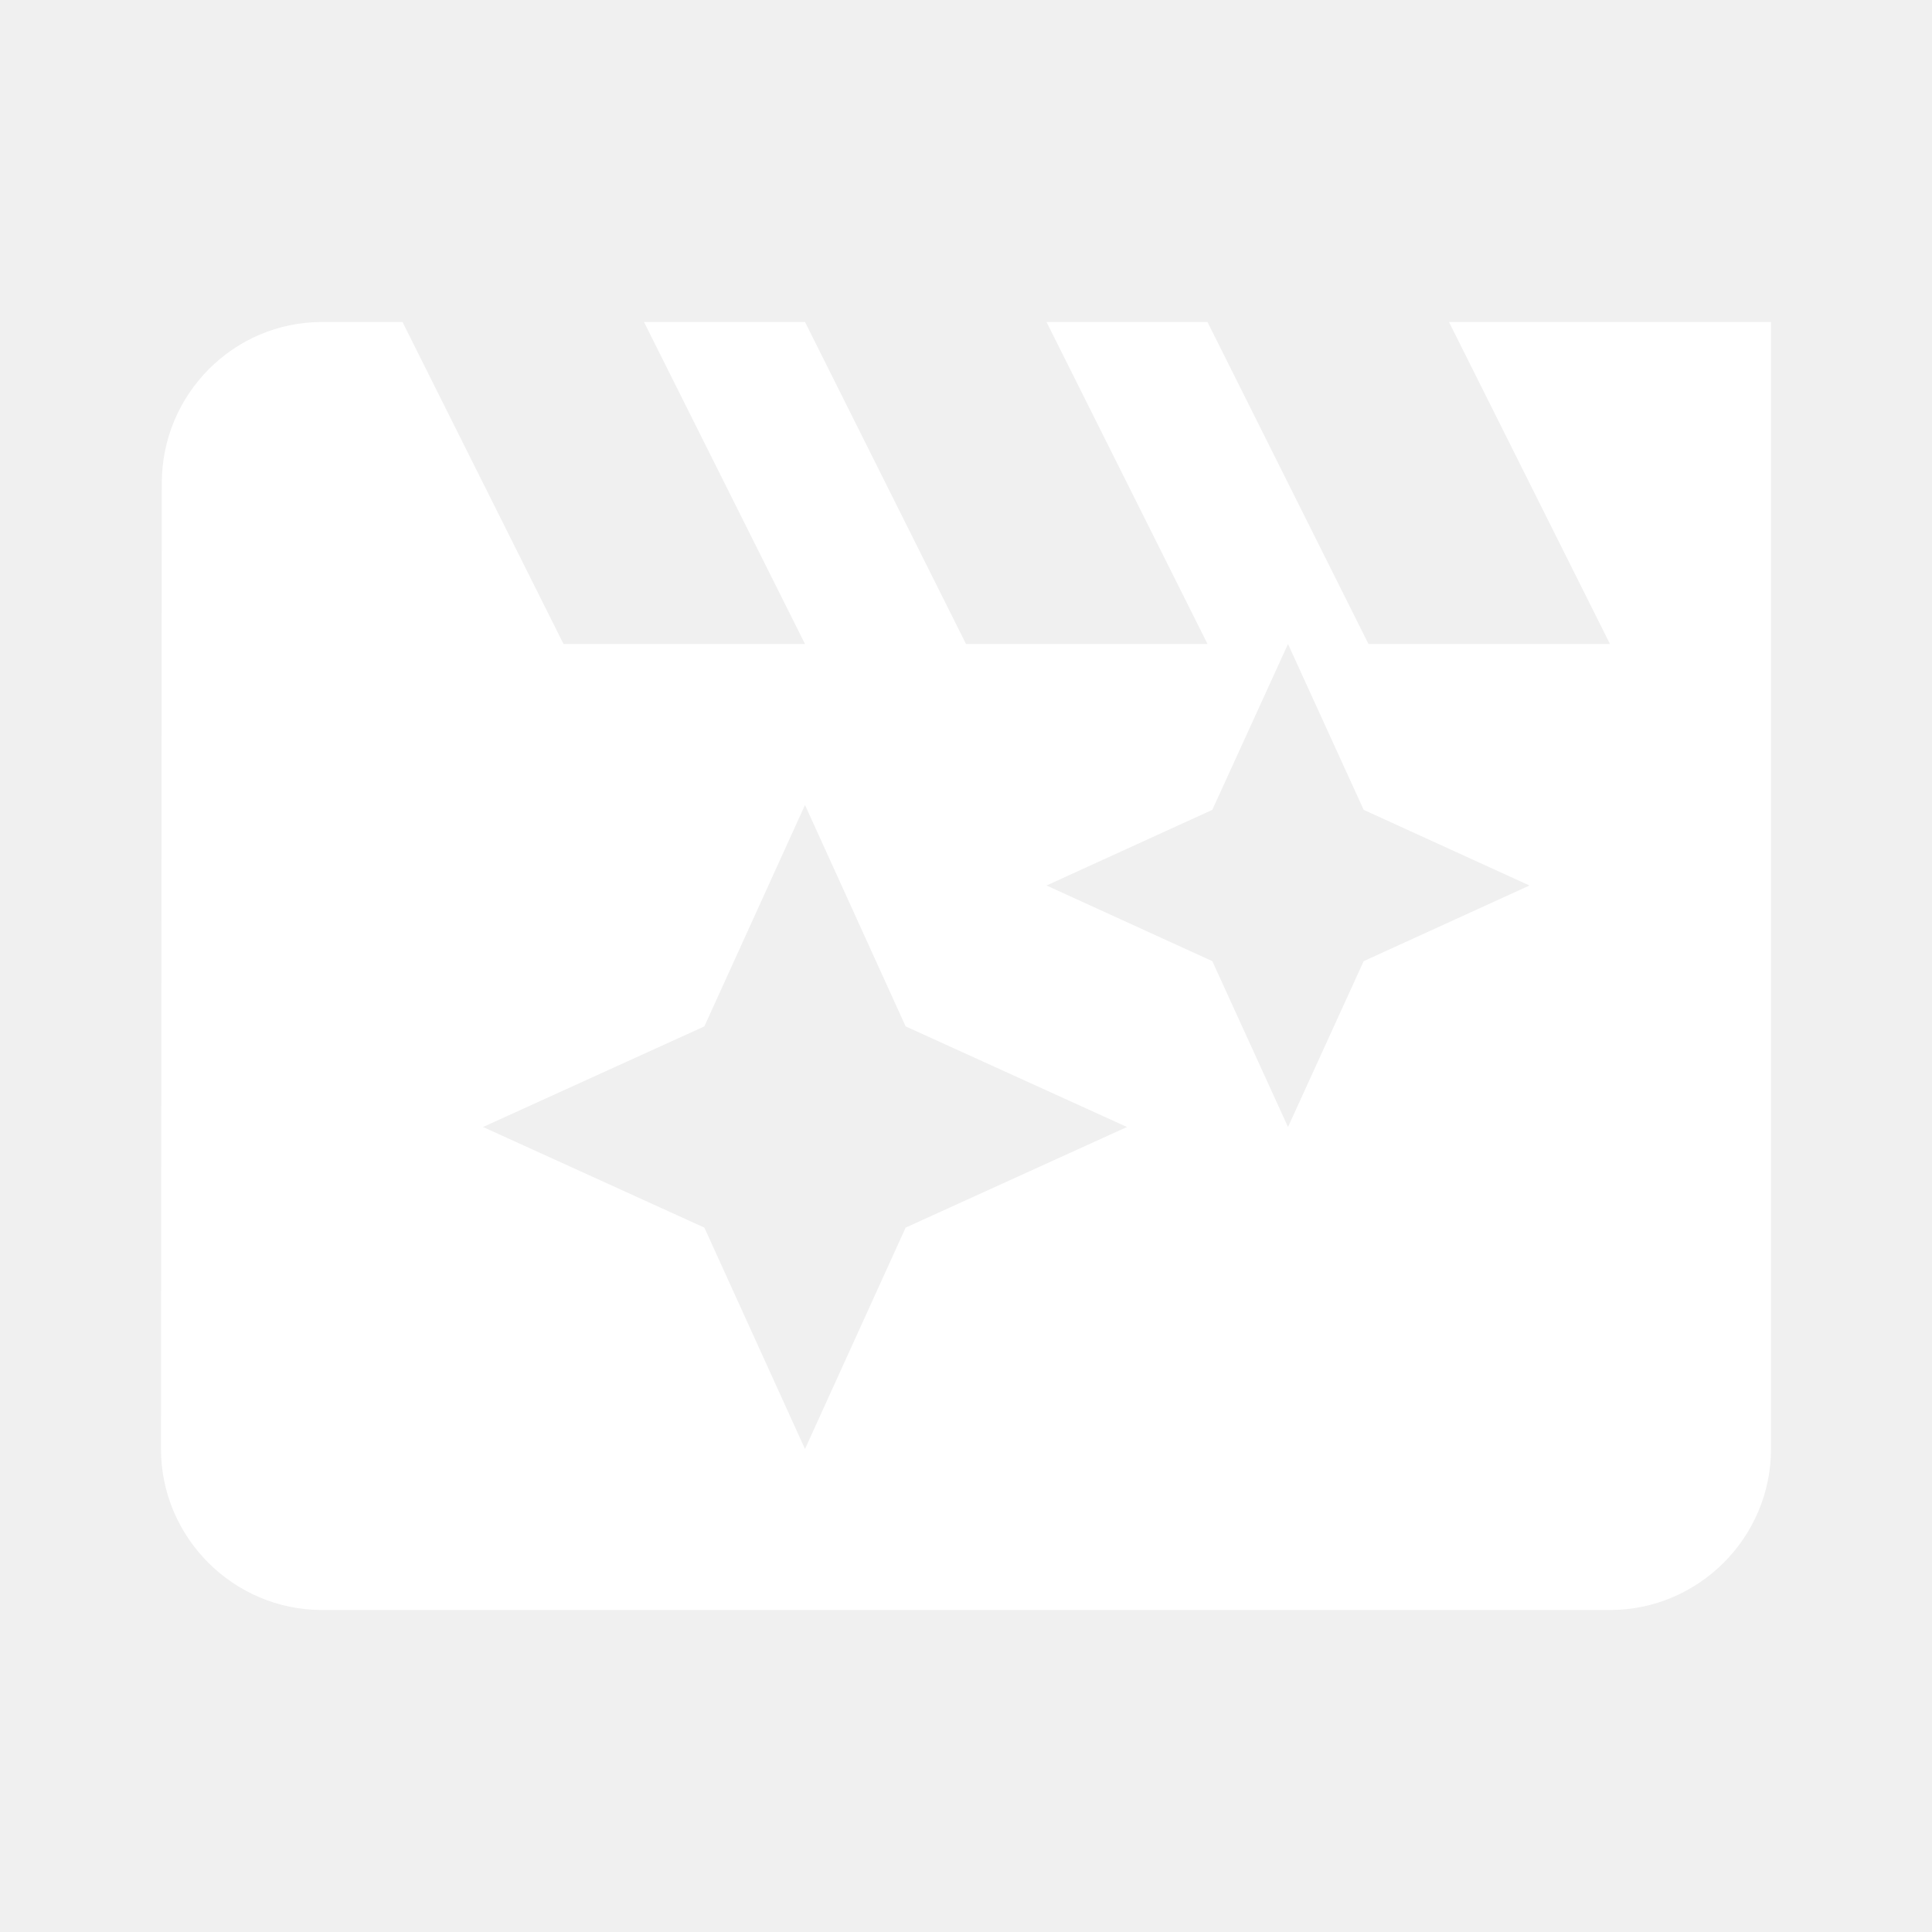
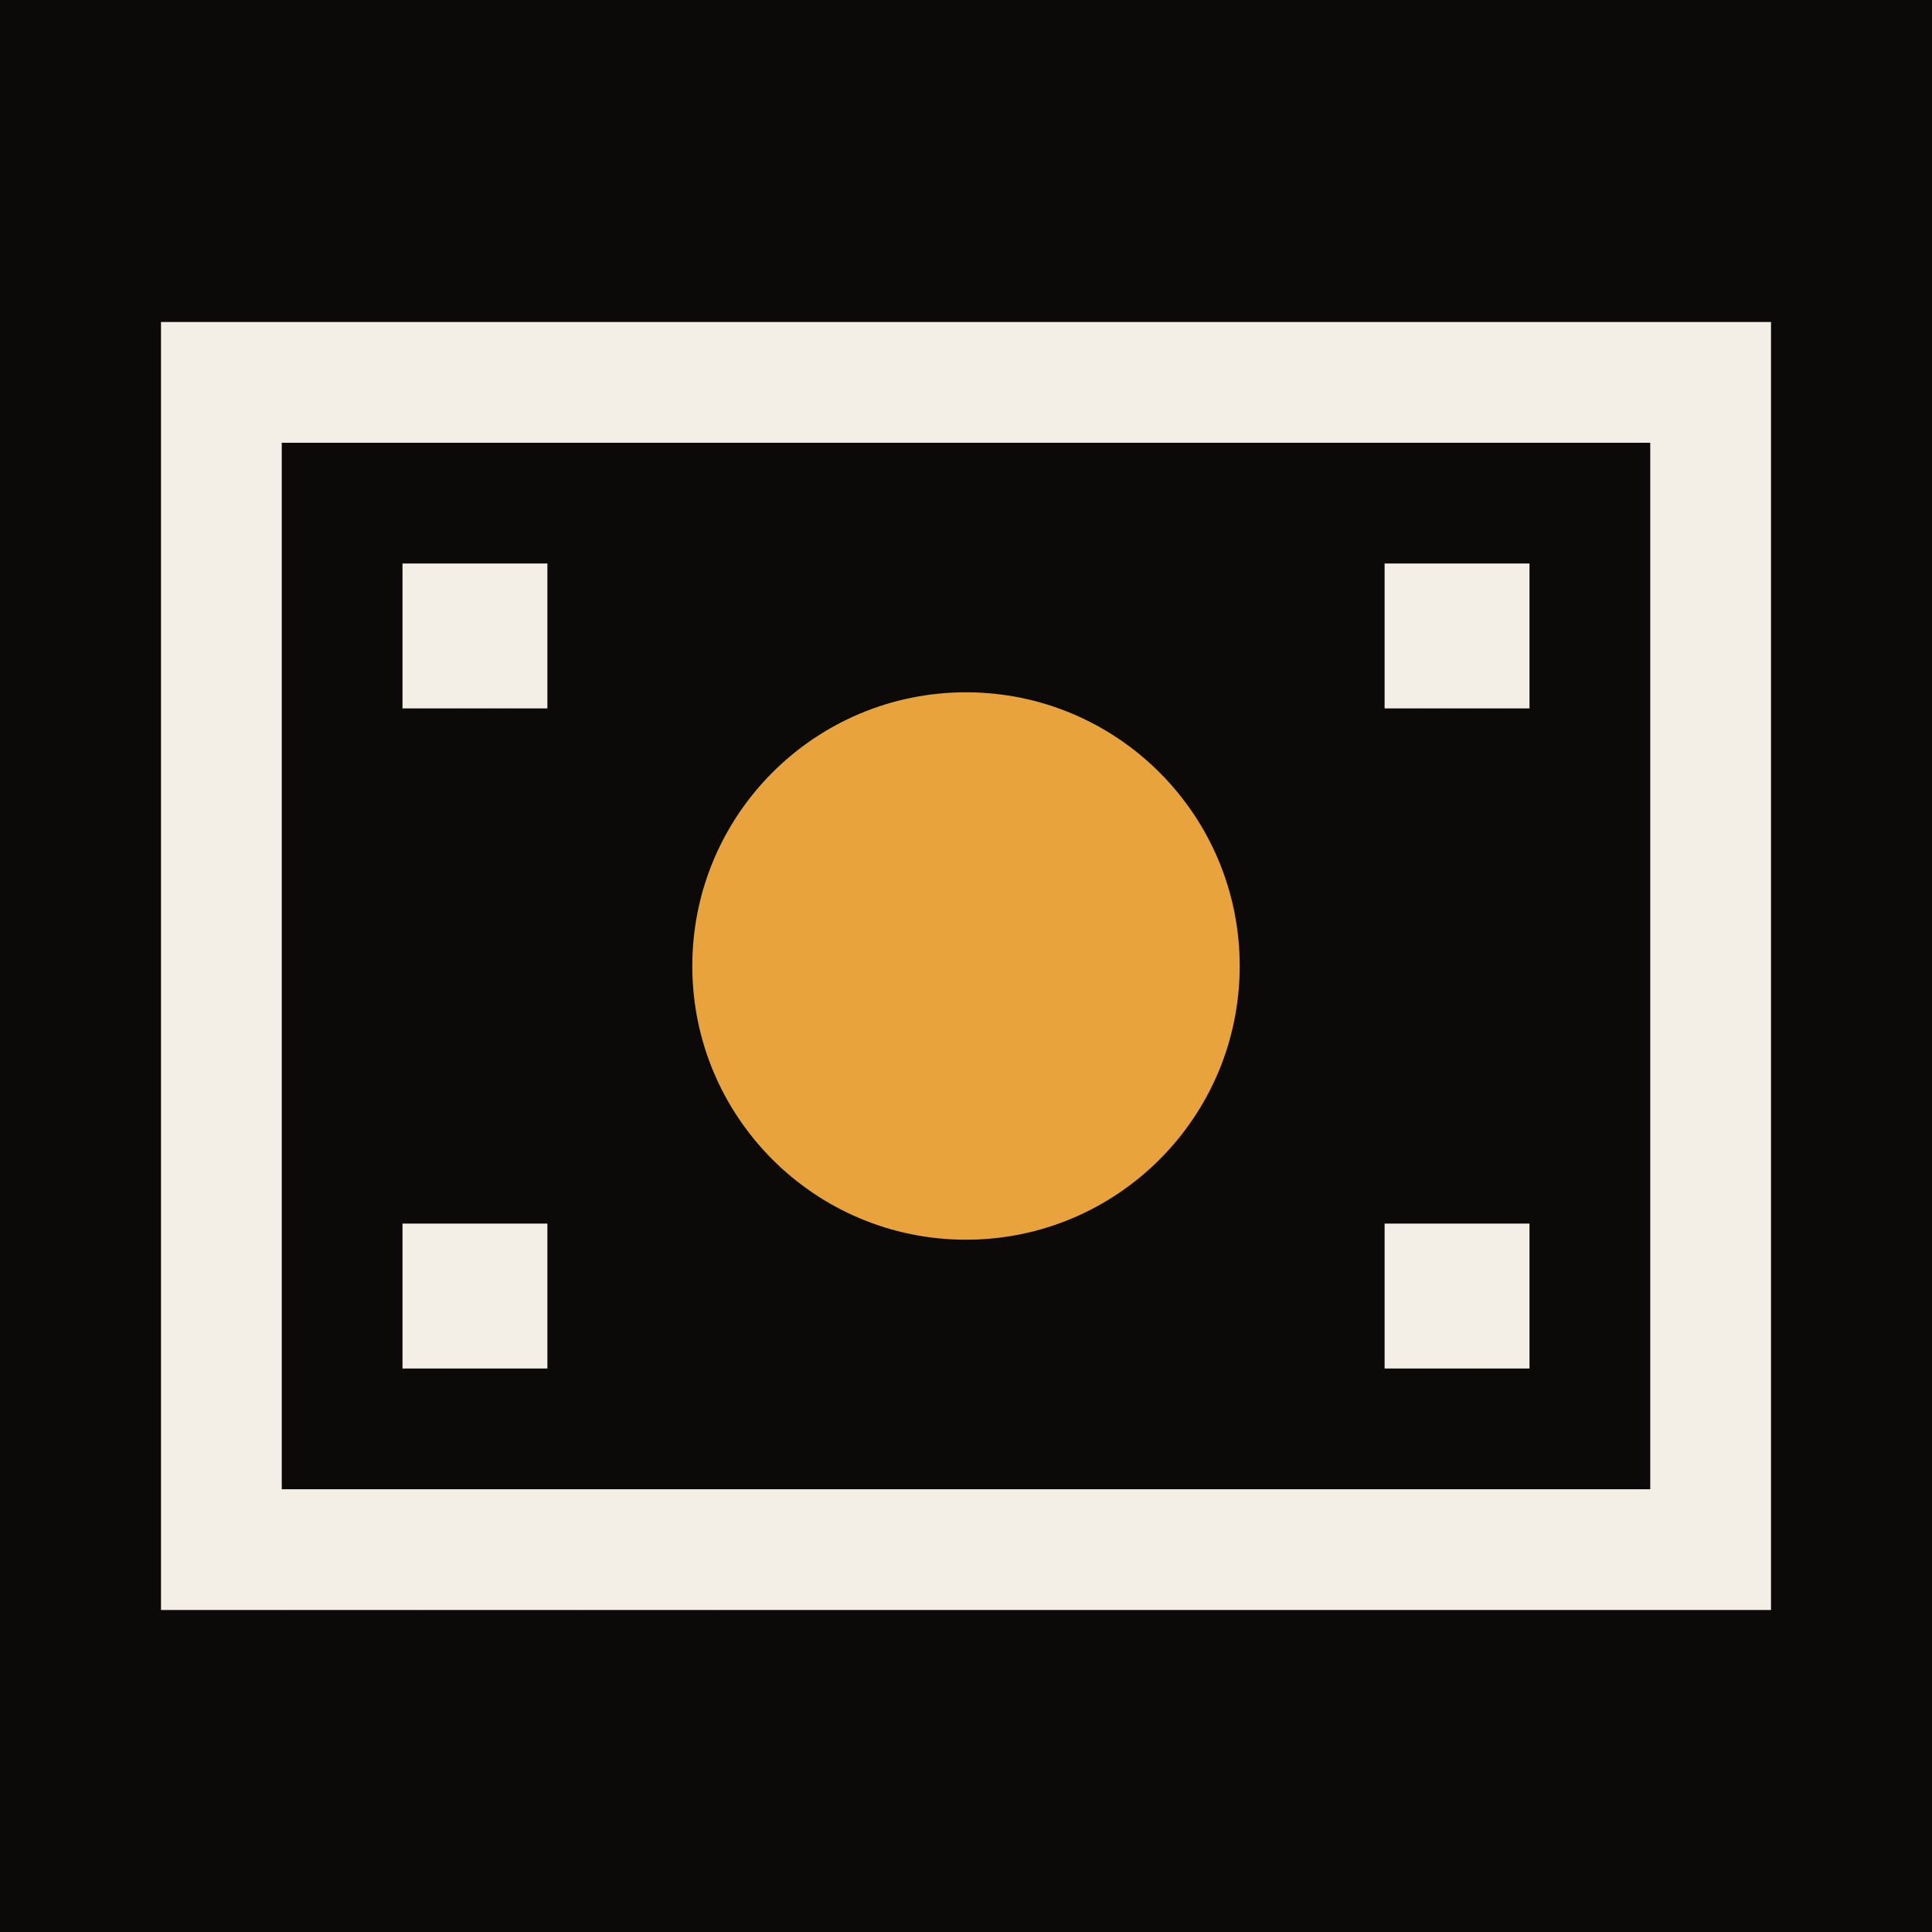
- <svg xmlns="http://www.w3.org/2000/svg" width="24" height="24" viewBox="0 0 24 24">
-   <style>
-     path { fill: #ffffff; }
-     @media (prefers-color-scheme: dark) {
-       path { fill: #ffffff; }
-     }
-   </style>
-   <path d="M18 4l2 4h-3l-2-4h-2l2 4h-3l-2-4H8l2 4H7L5 4H4c-1.1 0-1.99.9-1.99 2L2 18c0 1.1.9 2 2 2h16c1.1 0 2-.9 2-2V4h-4zM11.25 15.25L10 18l-1.25-2.75L6 14l2.75-1.25L10 10l1.25 2.75L14 14l-2.75 1.25zm5.69-3.31L16 14l-.94-2.06L13 11l2.06-.94L16 8l.94 2.06L19 11l-2.06.94z" />
+ <svg xmlns="http://www.w3.org/2000/svg" viewBox="0 0 24 24">
+   <rect width="24" height="24" fill="#0B0A09" />
+   <rect x="2.75" y="4.75" width="18.5" height="14.5" fill="none" stroke="#F4EFE6" stroke-width="1.5" />
+   <rect x="5" y="7" width="1.8" height="1.8" fill="#F4EFE6" />
+   <rect x="5" y="15.2" width="1.8" height="1.8" fill="#F4EFE6" />
+   <rect x="17.2" y="7" width="1.8" height="1.8" fill="#F4EFE6" />
+   <rect x="17.2" y="15.2" width="1.8" height="1.8" fill="#F4EFE6" />
+   <circle cx="12" cy="12" r="3.4" fill="#E8A33D" />
</svg>
